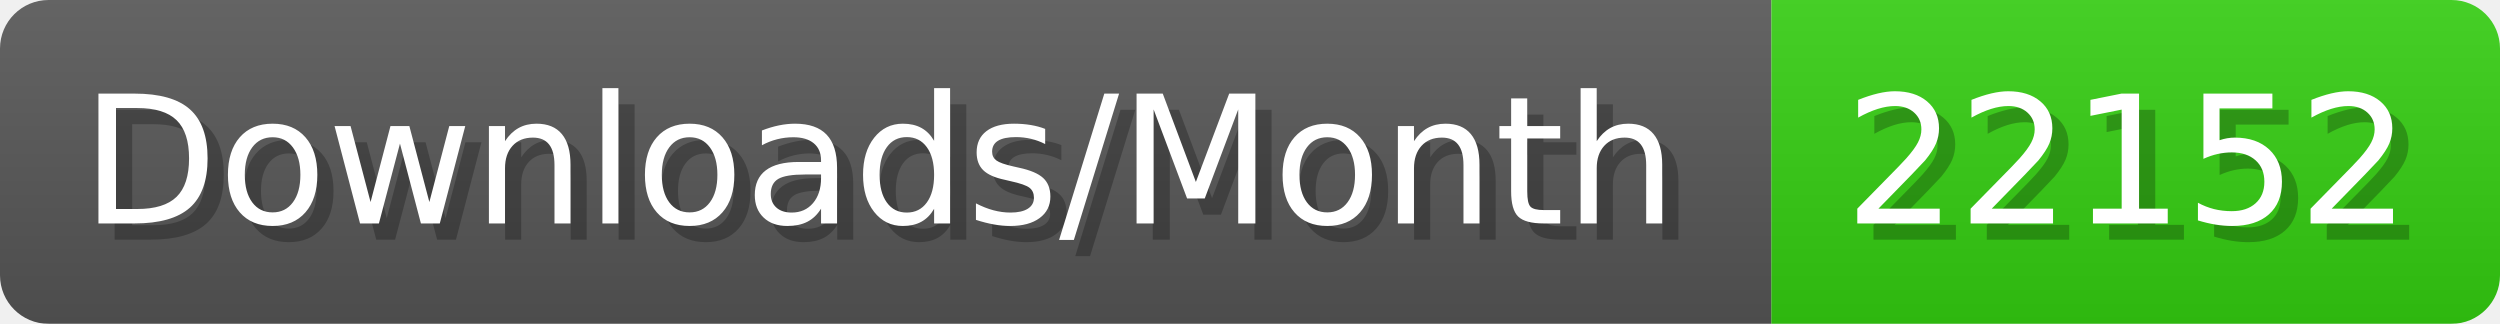
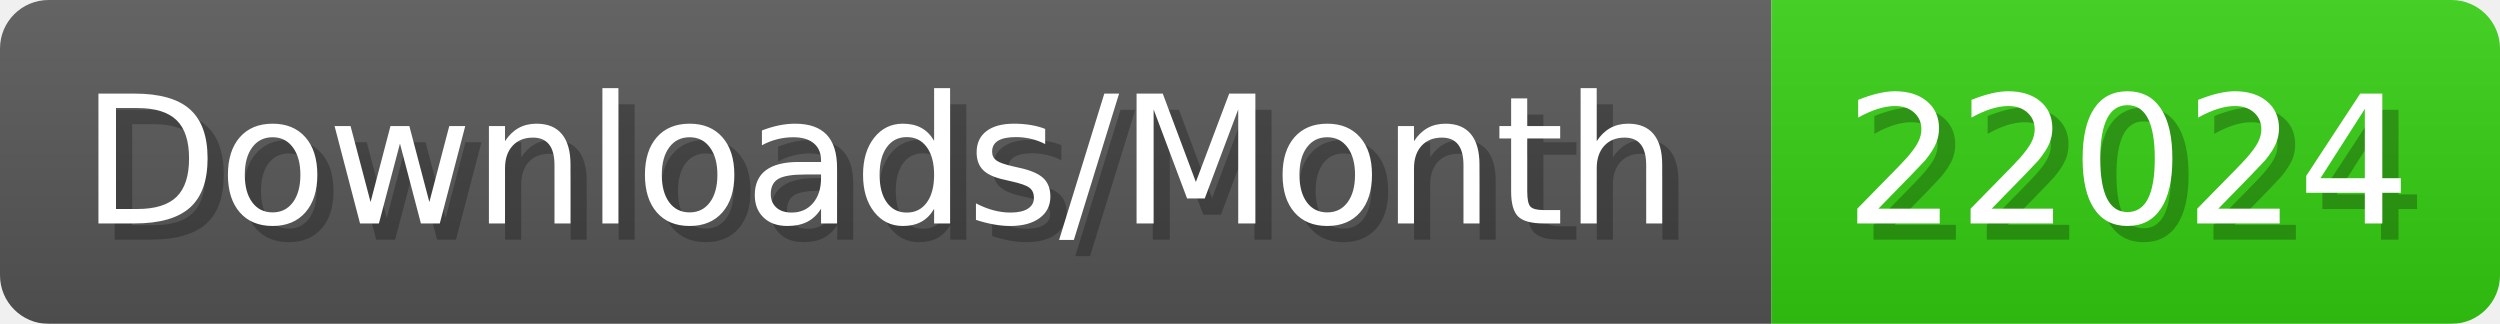
- <svg xmlns="http://www.w3.org/2000/svg" width="154.4" height="20" viewBox="0 0 1544 200" role="img" aria-label="Downloads/Month: 22152">
+ <svg xmlns="http://www.w3.org/2000/svg" width="154.4" height="20" viewBox="0 0 1544 200" role="img" aria-label="Downloads/Month: 22024">
  <linearGradient id="YlXUI" x2="0" y2="100%">
    <stop offset="0" stop-opacity=".1" stop-color="#EEE" />
    <stop offset="1" stop-opacity=".1" />
  </linearGradient>
  <mask id="JHhop">
    <rect width="1544" height="200" rx="30" fill="#FFF" />
  </mask>
  <g mask="url(#JHhop)">
    <rect width="1094" height="200" fill="#555" />
    <rect width="450" height="200" fill="#3C1" x="1094" />
    <rect width="1544" height="200" fill="url(#YlXUI)" />
  </g>
  <g aria-hidden="true" fill="#fff" text-anchor="start" font-family="Verdana,DejaVu Sans,sans-serif" font-size="110">
    <text x="60" y="148" textLength="994" fill="#000" opacity="0.25">Downloads/Month</text>
    <text x="50" y="138" textLength="994">Downloads/Month</text>
-     <text x="1149" y="148" textLength="350" fill="#000" opacity="0.25">22152</text>
-     <text x="1139" y="138" textLength="350">22152</text>
+     <text x="1149" y="148" textLength="350" fill="#000" opacity="0.25">22024</text>
+     <text x="1139" y="138" textLength="350">22024</text>
  </g>
</svg>
